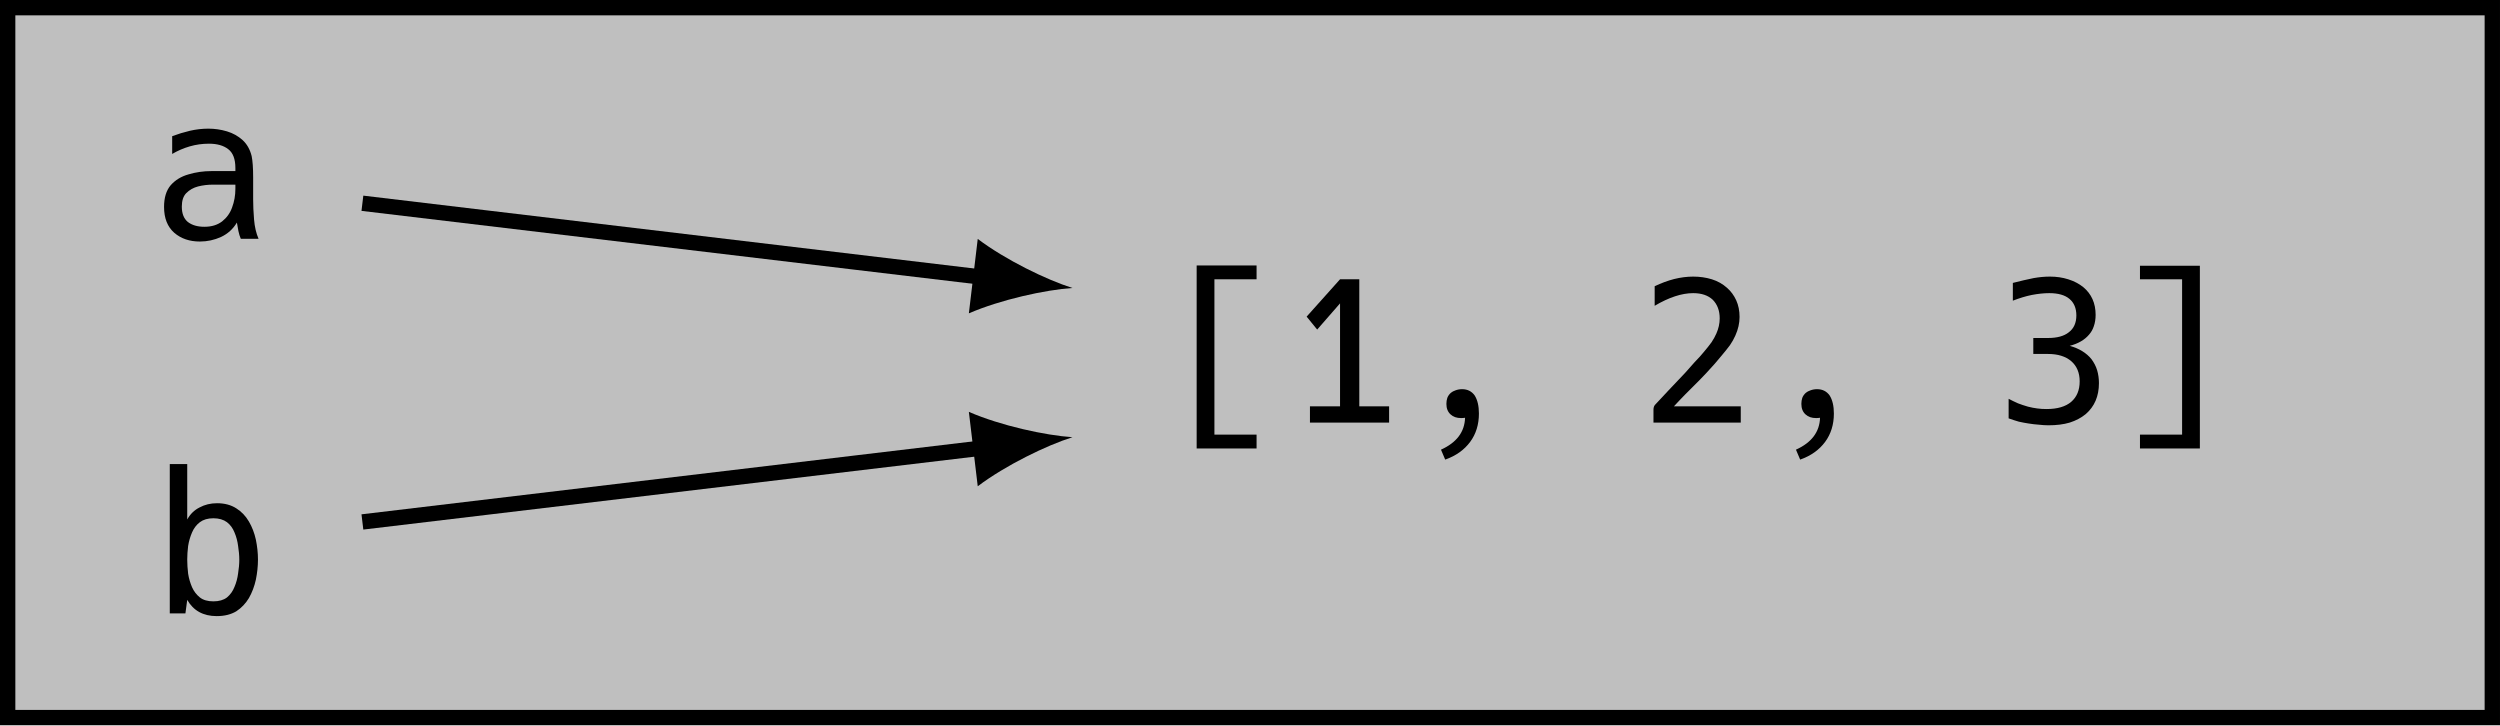
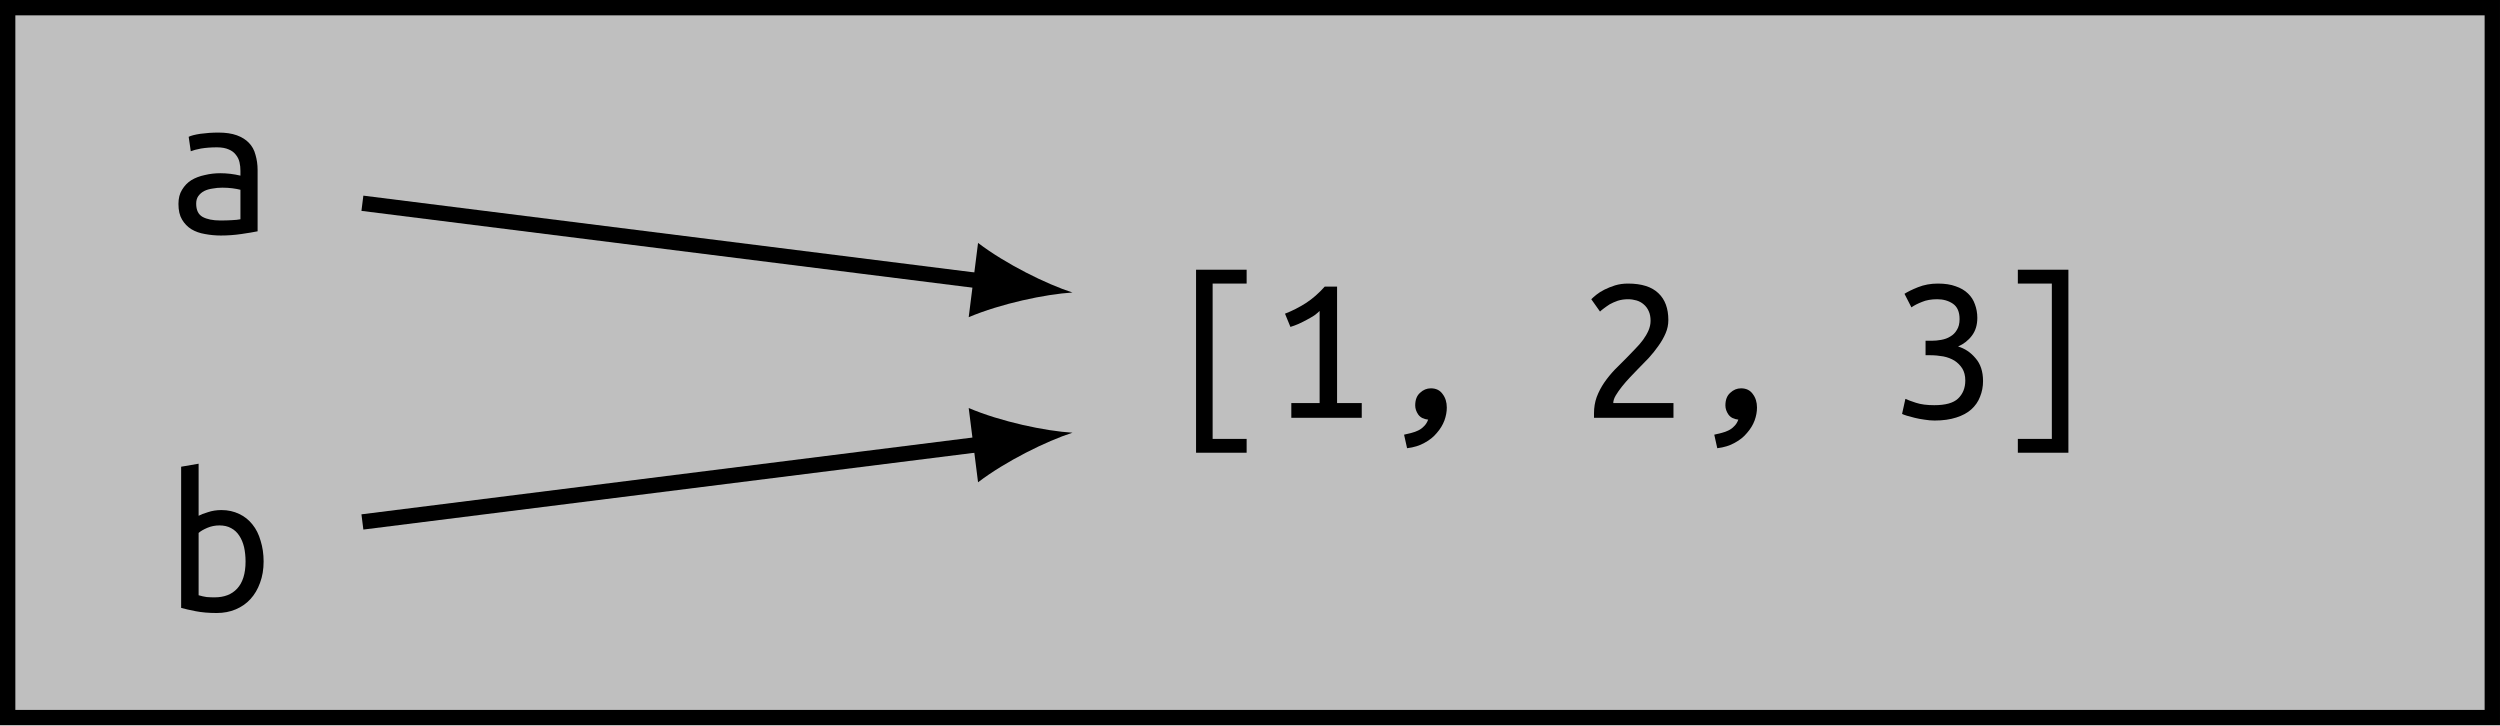
<svg xmlns="http://www.w3.org/2000/svg" xmlns:xlink="http://www.w3.org/1999/xlink" width="129.774pt" height="37.647pt" viewBox="0 0 129.774 37.647" version="1.1">
  <defs>
    <g>
      <symbol overflow="visible" id="glyph0-0">
-         <path style="stroke:none;" d="M 5.625 -7.188 L 5.625 1.797 L 0.516 1.797 L 0.516 -7.188 Z M 5.047 -6.625 L 1.094 -6.625 L 1.094 1.234 L 5.047 1.234 Z M 5.047 -6.625 " />
+         <path style="stroke:none;" d="M 0.547 0 L 0.547 -8.25 L 4.953 -8.25 L 4.953 0 Z M 4.406 -0.547 L 4.406 -7.703 L 1.094 -7.703 L 1.094 -0.547 Z M 4.406 -0.547 " />
      </symbol>
      <symbol overflow="visible" id="glyph0-1">
-         <path style="stroke:none;" d="M 2.531 0.141 C 2 0.141 1.555 -0.008 1.203 -0.312 C 0.848 -0.625 0.672 -1.07 0.672 -1.656 C 0.672 -2.133 0.785 -2.508 1.016 -2.781 C 1.254 -3.051 1.562 -3.238 1.938 -3.344 C 2.312 -3.457 2.711 -3.516 3.141 -3.516 L 4.375 -3.516 L 4.375 -3.672 C 4.375 -4.141 4.25 -4.469 4 -4.656 C 3.758 -4.844 3.426 -4.938 3 -4.938 C 2.656 -4.938 2.32 -4.891 2 -4.797 C 1.676 -4.703 1.375 -4.57 1.094 -4.406 L 1.094 -5.328 C 1.395 -5.441 1.703 -5.535 2.016 -5.609 C 2.328 -5.68 2.645 -5.719 2.969 -5.719 C 3.301 -5.719 3.625 -5.672 3.938 -5.578 C 4.25 -5.484 4.52 -5.332 4.75 -5.125 C 4.977 -4.914 5.133 -4.641 5.219 -4.297 C 5.27 -4.047 5.297 -3.676 5.297 -3.188 L 5.297 -2.047 C 5.297 -1.734 5.312 -1.383 5.344 -1 C 5.375 -0.625 5.453 -0.289 5.578 0 L 4.656 0 C 4.602 -0.125 4.562 -0.258 4.531 -0.406 C 4.5 -0.562 4.473 -0.707 4.453 -0.844 C 4.254 -0.508 3.977 -0.258 3.625 -0.094 C 3.281 0.062 2.914 0.141 2.531 0.141 Z M 2.766 -0.625 C 3.141 -0.625 3.445 -0.719 3.688 -0.906 C 3.926 -1.094 4.098 -1.332 4.203 -1.625 C 4.316 -1.926 4.375 -2.25 4.375 -2.594 L 4.375 -2.812 L 3.203 -2.812 C 2.941 -2.812 2.688 -2.781 2.438 -2.719 C 2.195 -2.656 1.992 -2.539 1.828 -2.375 C 1.672 -2.219 1.594 -1.984 1.594 -1.672 C 1.594 -1.316 1.695 -1.051 1.906 -0.875 C 2.125 -0.707 2.41 -0.625 2.766 -0.625 Z M 2.766 -0.625 " />
+         <path style="stroke:none;" d="M 2.812 -0.656 C 3.031 -0.656 3.227 -0.66 3.406 -0.672 C 3.594 -0.68 3.742 -0.695 3.859 -0.719 L 3.859 -2.25 C 3.742 -2.281 3.602 -2.305 3.438 -2.328 C 3.27 -2.348 3.098 -2.359 2.922 -2.359 C 2.742 -2.359 2.57 -2.344 2.406 -2.312 C 2.25 -2.289 2.109 -2.25 1.984 -2.188 C 1.859 -2.125 1.754 -2.035 1.672 -1.922 C 1.598 -1.816 1.562 -1.688 1.562 -1.531 C 1.562 -1.195 1.672 -0.969 1.891 -0.844 C 2.117 -0.719 2.426 -0.656 2.812 -0.656 Z M 2.719 -5.219 C 3.094 -5.219 3.41 -5.172 3.672 -5.078 C 3.93 -4.984 4.141 -4.852 4.297 -4.688 C 4.461 -4.52 4.578 -4.312 4.641 -4.062 C 4.711 -3.82 4.75 -3.562 4.75 -3.281 L 4.75 -0.094 C 4.539 -0.051 4.258 -0.004 3.906 0.047 C 3.562 0.098 3.207 0.125 2.844 0.125 C 2.562 0.125 2.285 0.098 2.016 0.047 C 1.754 0.004 1.52 -0.078 1.312 -0.203 C 1.113 -0.328 0.953 -0.492 0.828 -0.703 C 0.703 -0.91 0.641 -1.18 0.641 -1.516 C 0.641 -1.805 0.703 -2.051 0.828 -2.25 C 0.953 -2.457 1.113 -2.625 1.312 -2.75 C 1.52 -2.875 1.754 -2.961 2.016 -3.016 C 2.273 -3.078 2.539 -3.109 2.812 -3.109 C 3.164 -3.109 3.516 -3.066 3.859 -2.984 L 3.859 -3.234 C 3.859 -3.391 3.844 -3.535 3.812 -3.672 C 3.781 -3.816 3.719 -3.945 3.625 -4.062 C 3.531 -4.188 3.406 -4.281 3.25 -4.344 C 3.094 -4.414 2.891 -4.453 2.641 -4.453 C 2.328 -4.453 2.051 -4.43 1.812 -4.391 C 1.582 -4.348 1.406 -4.301 1.281 -4.25 L 1.172 -5 C 1.297 -5.062 1.5 -5.113 1.781 -5.156 C 2.07 -5.195 2.383 -5.219 2.719 -5.219 Z M 2.719 -5.219 " />
      </symbol>
      <symbol overflow="visible" id="glyph0-2">
-         <path style="stroke:none;" d="M 1.609 -8.156 L 4.719 -8.156 L 4.719 -7.438 L 2.531 -7.438 L 2.531 0.625 L 4.719 0.625 L 4.719 1.344 L 1.609 1.344 Z M 1.609 -8.156 " />
+         <path style="stroke:none;" d="M 1.578 -7.688 L 4.203 -7.688 L 4.203 -6.969 L 2.438 -6.969 L 2.438 1.094 L 4.203 1.094 L 4.203 1.812 L 1.578 1.812 Z M 1.578 -7.688 " />
      </symbol>
      <symbol overflow="visible" id="glyph0-3">
-         <path style="stroke:none;" d="M 1.344 -0.844 L 2.906 -0.844 L 2.906 -6.188 L 1.719 -4.828 L 1.172 -5.5 L 2.906 -7.438 L 3.906 -7.438 L 3.906 -0.844 L 5.453 -0.844 L 5.453 0 L 1.344 0 Z M 1.344 -0.844 " />
+         <path style="stroke:none;" d="M 0.828 -5.406 C 1.203 -5.551 1.562 -5.734 1.906 -5.953 C 2.258 -6.18 2.586 -6.469 2.891 -6.812 L 3.531 -6.812 L 3.531 -0.766 L 4.812 -0.766 L 4.812 0 L 1.156 0 L 1.156 -0.766 L 2.625 -0.766 L 2.625 -5.547 C 2.551 -5.473 2.457 -5.395 2.344 -5.312 C 2.227 -5.238 2.102 -5.164 1.969 -5.094 C 1.832 -5.02 1.688 -4.945 1.531 -4.875 C 1.383 -4.812 1.242 -4.758 1.109 -4.719 Z M 0.828 -5.406 " />
      </symbol>
      <symbol overflow="visible" id="glyph0-4">
-         <path style="stroke:none;" d="M 2 1.406 C 2.812 1.039 3.227 0.488 3.25 -0.25 C 3.176 -0.238 3.109 -0.234 3.047 -0.234 C 2.816 -0.234 2.633 -0.297 2.5 -0.422 C 2.352 -0.555 2.281 -0.738 2.281 -0.969 C 2.281 -1.082 2.297 -1.188 2.328 -1.281 C 2.367 -1.383 2.43 -1.473 2.516 -1.547 C 2.578 -1.598 2.656 -1.641 2.75 -1.672 C 2.852 -1.711 2.969 -1.734 3.094 -1.734 C 3.375 -1.734 3.594 -1.625 3.75 -1.406 C 3.895 -1.176 3.969 -0.863 3.969 -0.469 C 3.969 0.102 3.816 0.594 3.516 1 C 3.211 1.414 2.781 1.723 2.219 1.922 Z M 2 1.406 " />
+         <path style="stroke:none;" d="M 1.641 0.875 C 1.773 0.844 1.906 0.812 2.031 0.781 C 2.156 0.75 2.27 0.707 2.375 0.656 C 2.488 0.602 2.586 0.531 2.672 0.438 C 2.766 0.352 2.836 0.238 2.891 0.094 C 2.66 0.07 2.488 -0.016 2.375 -0.172 C 2.27 -0.328 2.219 -0.484 2.219 -0.641 C 2.219 -0.93 2.301 -1.148 2.469 -1.297 C 2.633 -1.453 2.82 -1.531 3.031 -1.531 C 3.301 -1.531 3.504 -1.43 3.641 -1.234 C 3.785 -1.047 3.859 -0.812 3.859 -0.531 C 3.859 -0.312 3.816 -0.086 3.734 0.141 C 3.648 0.367 3.52 0.582 3.344 0.781 C 3.176 0.988 2.961 1.16 2.703 1.297 C 2.453 1.441 2.148 1.535 1.797 1.578 Z M 1.641 0.875 " />
      </symbol>
      <symbol overflow="visible" id="glyph0-5">
-         <path style="stroke:none;" d="M 0.75 -0.672 C 0.75 -0.797 0.789 -0.895 0.875 -0.969 C 1.07 -1.176 1.297 -1.414 1.547 -1.688 C 1.805 -1.957 2.086 -2.254 2.391 -2.578 C 2.609 -2.828 2.773 -3.016 2.891 -3.141 C 3.004 -3.266 3.094 -3.359 3.156 -3.422 C 3.219 -3.492 3.281 -3.566 3.344 -3.641 C 3.52 -3.848 3.66 -4.023 3.766 -4.172 C 3.867 -4.328 3.953 -4.477 4.016 -4.625 C 4.129 -4.883 4.188 -5.145 4.188 -5.406 C 4.188 -5.812 4.066 -6.133 3.828 -6.375 C 3.586 -6.602 3.25 -6.719 2.812 -6.719 C 2.219 -6.719 1.551 -6.5 0.812 -6.062 L 0.812 -7.078 C 1.156 -7.242 1.492 -7.367 1.828 -7.453 C 2.16 -7.535 2.488 -7.578 2.812 -7.578 C 3.156 -7.578 3.477 -7.531 3.781 -7.438 C 4.082 -7.344 4.344 -7.195 4.562 -7 C 4.77 -6.82 4.93 -6.602 5.047 -6.344 C 5.16 -6.094 5.219 -5.805 5.219 -5.484 C 5.219 -5.16 5.145 -4.836 5 -4.516 C 4.926 -4.348 4.832 -4.18 4.719 -4.016 C 4.602 -3.859 4.457 -3.676 4.281 -3.469 C 4.188 -3.352 4.07 -3.219 3.938 -3.062 C 3.801 -2.914 3.648 -2.75 3.484 -2.562 C 3.348 -2.426 3.227 -2.301 3.125 -2.188 C 3.02 -2.082 2.906 -1.969 2.781 -1.844 C 2.664 -1.727 2.531 -1.594 2.375 -1.438 C 2.219 -1.281 2.031 -1.082 1.812 -0.844 L 5.281 -0.844 L 5.281 0 L 0.75 0 Z M 0.75 -0.672 " />
+         <path style="stroke:none;" d="M 4.625 -5.078 C 4.625 -4.836 4.578 -4.609 4.484 -4.391 C 4.391 -4.172 4.266 -3.953 4.109 -3.734 C 3.961 -3.523 3.797 -3.316 3.609 -3.109 C 3.422 -2.91 3.227 -2.711 3.031 -2.516 C 2.914 -2.398 2.785 -2.266 2.641 -2.109 C 2.492 -1.953 2.352 -1.789 2.219 -1.625 C 2.094 -1.469 1.984 -1.312 1.891 -1.156 C 1.805 -1.008 1.766 -0.879 1.766 -0.766 L 4.891 -0.766 L 4.891 0 L 0.766 0 C 0.766 -0.039 0.766 -0.078 0.766 -0.109 C 0.766 -0.148 0.766 -0.191 0.766 -0.234 C 0.766 -0.535 0.812 -0.816 0.906 -1.078 C 1.008 -1.348 1.141 -1.598 1.297 -1.828 C 1.461 -2.066 1.645 -2.289 1.844 -2.5 C 2.051 -2.707 2.254 -2.91 2.453 -3.109 C 2.609 -3.273 2.758 -3.43 2.906 -3.578 C 3.062 -3.734 3.195 -3.891 3.312 -4.047 C 3.426 -4.203 3.52 -4.363 3.594 -4.531 C 3.664 -4.695 3.703 -4.863 3.703 -5.031 C 3.703 -5.227 3.672 -5.395 3.609 -5.531 C 3.547 -5.676 3.457 -5.797 3.344 -5.891 C 3.238 -5.984 3.113 -6.051 2.969 -6.094 C 2.832 -6.133 2.688 -6.156 2.531 -6.156 C 2.344 -6.156 2.164 -6.129 2 -6.078 C 1.844 -6.023 1.703 -5.961 1.578 -5.891 C 1.461 -5.816 1.359 -5.742 1.266 -5.672 C 1.18 -5.609 1.117 -5.555 1.078 -5.516 L 0.625 -6.156 C 0.688 -6.219 0.773 -6.297 0.891 -6.391 C 1.004 -6.484 1.145 -6.57 1.312 -6.656 C 1.477 -6.738 1.66 -6.812 1.859 -6.875 C 2.066 -6.938 2.289 -6.969 2.531 -6.969 C 3.238 -6.969 3.766 -6.801 4.109 -6.469 C 4.453 -6.145 4.625 -5.68 4.625 -5.078 Z M 4.625 -5.078 " />
      </symbol>
      <symbol overflow="visible" id="glyph0-6">
-         <path style="stroke:none;" d="M 2.812 0.141 C 2.656 0.141 2.488 0.129 2.312 0.109 C 2.145 0.098 1.969 0.078 1.781 0.047 C 1.633 0.023 1.469 -0.004 1.281 -0.047 C 1.102 -0.098 0.926 -0.156 0.75 -0.219 L 0.75 -1.234 C 0.914 -1.148 1.078 -1.07 1.234 -1 C 1.398 -0.938 1.57 -0.879 1.75 -0.828 C 1.914 -0.785 2.078 -0.754 2.234 -0.734 C 2.391 -0.711 2.551 -0.703 2.719 -0.703 C 3.281 -0.703 3.707 -0.828 4 -1.078 C 4.289 -1.328 4.438 -1.68 4.438 -2.141 C 4.438 -2.586 4.289 -2.938 4 -3.188 C 3.707 -3.438 3.305 -3.562 2.797 -3.562 L 2.031 -3.562 L 2.031 -4.391 L 2.797 -4.391 C 3.266 -4.391 3.625 -4.488 3.875 -4.688 C 4.133 -4.883 4.266 -5.176 4.266 -5.562 C 4.266 -5.938 4.145 -6.223 3.906 -6.422 C 3.676 -6.617 3.328 -6.719 2.859 -6.719 C 2.586 -6.719 2.285 -6.688 1.953 -6.625 C 1.641 -6.562 1.312 -6.461 0.969 -6.328 L 0.969 -7.25 C 1.375 -7.352 1.734 -7.438 2.047 -7.5 C 2.336 -7.551 2.617 -7.578 2.891 -7.578 C 3.234 -7.578 3.551 -7.531 3.844 -7.438 C 4.145 -7.344 4.406 -7.207 4.625 -7.031 C 5.051 -6.676 5.266 -6.195 5.266 -5.594 C 5.266 -5.375 5.234 -5.176 5.172 -5 C 5.117 -4.832 5.035 -4.688 4.922 -4.562 C 4.691 -4.289 4.359 -4.098 3.922 -3.984 C 4.41 -3.848 4.785 -3.617 5.047 -3.297 C 5.18 -3.117 5.281 -2.926 5.344 -2.719 C 5.406 -2.508 5.438 -2.285 5.438 -2.047 C 5.438 -1.367 5.207 -0.832 4.75 -0.438 C 4.52 -0.25 4.242 -0.102 3.922 0 C 3.609 0.094 3.238 0.141 2.812 0.141 Z M 2.812 0.141 " />
+         <path style="stroke:none;" d="M 2.328 -0.656 C 2.91 -0.656 3.32 -0.77 3.562 -1 C 3.812 -1.238 3.938 -1.551 3.938 -1.938 C 3.938 -2.188 3.883 -2.395 3.781 -2.562 C 3.676 -2.727 3.539 -2.863 3.375 -2.969 C 3.207 -3.07 3.016 -3.145 2.797 -3.188 C 2.578 -3.227 2.344 -3.25 2.094 -3.25 L 1.875 -3.25 L 1.875 -4 L 2.188 -4 C 2.352 -4 2.52 -4.016 2.688 -4.047 C 2.863 -4.078 3.02 -4.133 3.156 -4.219 C 3.301 -4.301 3.414 -4.414 3.5 -4.562 C 3.594 -4.707 3.641 -4.895 3.641 -5.125 C 3.641 -5.5 3.523 -5.766 3.297 -5.922 C 3.066 -6.078 2.797 -6.156 2.484 -6.156 C 2.172 -6.156 1.906 -6.109 1.688 -6.016 C 1.469 -5.93 1.285 -5.836 1.141 -5.734 L 0.781 -6.438 C 0.938 -6.539 1.172 -6.656 1.484 -6.781 C 1.797 -6.906 2.141 -6.969 2.516 -6.969 C 2.879 -6.969 3.188 -6.922 3.438 -6.828 C 3.695 -6.742 3.91 -6.617 4.078 -6.453 C 4.242 -6.297 4.363 -6.109 4.438 -5.891 C 4.52 -5.672 4.562 -5.438 4.562 -5.188 C 4.562 -4.82 4.469 -4.516 4.281 -4.266 C 4.094 -4.016 3.852 -3.828 3.562 -3.703 C 3.914 -3.598 4.219 -3.395 4.469 -3.094 C 4.727 -2.801 4.859 -2.406 4.859 -1.906 C 4.859 -1.613 4.805 -1.344 4.703 -1.094 C 4.609 -0.844 4.457 -0.625 4.25 -0.438 C 4.051 -0.258 3.789 -0.117 3.469 -0.016 C 3.156 0.086 2.781 0.141 2.344 0.141 C 2.176 0.141 2 0.125 1.812 0.094 C 1.633 0.07 1.469 0.039 1.312 0 C 1.164 -0.039 1.031 -0.078 0.906 -0.109 C 0.781 -0.148 0.695 -0.18 0.656 -0.203 L 0.828 -0.984 C 0.941 -0.93 1.125 -0.863 1.375 -0.781 C 1.633 -0.695 1.953 -0.656 2.328 -0.656 Z M 2.328 -0.656 " />
      </symbol>
      <symbol overflow="visible" id="glyph0-7">
-         <path style="stroke:none;" d="M 1.422 0.625 L 3.609 0.625 L 3.609 -7.438 L 1.422 -7.438 L 1.422 -8.141 L 4.531 -8.141 L 4.531 1.344 L 1.422 1.344 Z M 1.422 0.625 " />
+         <path style="stroke:none;" d="M 3.922 1.812 L 1.297 1.812 L 1.297 1.094 L 3.062 1.094 L 3.062 -6.969 L 1.297 -6.969 L 1.297 -7.688 L 3.922 -7.688 Z M 3.922 1.812 " />
      </symbol>
      <symbol overflow="visible" id="glyph0-8">
-         <path style="stroke:none;" d="M 3.406 0.141 C 2.707 0.141 2.195 -0.141 1.875 -0.703 L 1.781 0 L 0.969 0 L 0.969 -7.75 L 1.875 -7.75 L 1.875 -4.875 C 2.031 -5.156 2.242 -5.363 2.516 -5.5 C 2.785 -5.645 3.086 -5.719 3.422 -5.719 C 3.816 -5.719 4.148 -5.629 4.422 -5.453 C 4.691 -5.285 4.91 -5.055 5.078 -4.766 C 5.242 -4.484 5.363 -4.172 5.438 -3.828 C 5.508 -3.484 5.547 -3.141 5.547 -2.797 C 5.547 -2.441 5.508 -2.094 5.438 -1.75 C 5.363 -1.406 5.242 -1.086 5.078 -0.797 C 4.91 -0.516 4.691 -0.285 4.422 -0.109 C 4.148 0.055 3.812 0.141 3.406 0.141 Z M 3.234 -0.625 C 3.523 -0.625 3.758 -0.691 3.938 -0.828 C 4.113 -0.973 4.242 -1.156 4.328 -1.375 C 4.422 -1.594 4.484 -1.828 4.516 -2.078 C 4.555 -2.328 4.578 -2.562 4.578 -2.781 C 4.578 -3.008 4.555 -3.25 4.516 -3.5 C 4.484 -3.75 4.422 -3.984 4.328 -4.203 C 4.242 -4.422 4.113 -4.598 3.938 -4.734 C 3.758 -4.867 3.523 -4.938 3.234 -4.938 C 2.941 -4.938 2.707 -4.867 2.531 -4.734 C 2.352 -4.598 2.219 -4.422 2.125 -4.203 C 2.031 -3.984 1.961 -3.75 1.922 -3.5 C 1.891 -3.25 1.875 -3.016 1.875 -2.797 C 1.875 -2.566 1.891 -2.32 1.922 -2.062 C 1.961 -1.812 2.031 -1.578 2.125 -1.359 C 2.219 -1.148 2.352 -0.973 2.531 -0.828 C 2.707 -0.691 2.941 -0.625 3.234 -0.625 Z M 3.234 -0.625 " />
+         <path style="stroke:none;" d="M 1.688 -4.922 C 1.801 -4.984 1.961 -5.047 2.172 -5.109 C 2.379 -5.18 2.613 -5.219 2.875 -5.219 C 3.219 -5.219 3.523 -5.148 3.797 -5.016 C 4.066 -4.891 4.297 -4.707 4.484 -4.469 C 4.672 -4.238 4.812 -3.957 4.906 -3.625 C 5.008 -3.301 5.062 -2.941 5.062 -2.547 C 5.062 -2.141 5 -1.77 4.875 -1.438 C 4.758 -1.113 4.594 -0.832 4.375 -0.594 C 4.164 -0.363 3.91 -0.188 3.609 -0.062 C 3.316 0.062 2.988 0.125 2.625 0.125 C 2.219 0.125 1.852 0.094 1.531 0.031 C 1.219 -0.031 0.969 -0.086 0.781 -0.141 L 0.781 -7.469 L 1.688 -7.625 Z M 1.688 -0.797 C 1.832 -0.754 1.973 -0.723 2.109 -0.703 C 2.254 -0.691 2.391 -0.688 2.516 -0.688 C 3.016 -0.688 3.406 -0.836 3.688 -1.141 C 3.977 -1.453 4.125 -1.922 4.125 -2.547 C 4.125 -2.816 4.098 -3.066 4.047 -3.297 C 3.992 -3.523 3.91 -3.723 3.797 -3.891 C 3.691 -4.055 3.551 -4.188 3.375 -4.281 C 3.207 -4.375 3.004 -4.422 2.766 -4.422 C 2.547 -4.422 2.336 -4.379 2.141 -4.297 C 1.941 -4.211 1.789 -4.125 1.688 -4.031 Z M 1.688 -0.797 " />
      </symbol>
    </g>
  </defs>
  <g id="surface1">
    <path style="fill-rule:nonzero;fill:rgb(75%,75%,75%);fill-opacity:1;stroke-width:0.797;stroke-linecap:butt;stroke-linejoin:miter;stroke:rgb(0%,0%,0%);stroke-opacity:1;stroke-miterlimit:10;" d="M 64.488 18.425 L -64.489 18.425 L -64.489 -18.427 L 64.488 -18.427 Z M 64.488 18.425 " transform="matrix(1,0,0,-1,64.887,18.823)" />
    <g style="fill:rgb(0%,0%,0%);fill-opacity:1;">
-       <use xlink:href="#glyph0-1" x="7.844" y="12.397" />
+       <use xlink:href="#glyph0-1" x="8.622" y="12.101" />
    </g>
    <g style="fill:rgb(0%,0%,0%);fill-opacity:1;">
-       <use xlink:href="#glyph0-2" x="60.509" y="21.936" />
-       <use xlink:href="#glyph0-3" x="66.655" y="21.936" />
-       <use xlink:href="#glyph0-4" x="72.801" y="21.936" />
+       <use xlink:href="#glyph0-2" x="60.509" y="21.689" />
+       <use xlink:href="#glyph0-3" x="65.876" y="21.689" />
+       <use xlink:href="#glyph0-4" x="71.244" y="21.689" />
    </g>
    <g style="fill:rgb(0%,0%,0%);fill-opacity:1;">
-       <use xlink:href="#glyph0-5" x="85.081" y="21.936" />
-       <use xlink:href="#glyph0-4" x="91.227" y="21.936" />
+       <use xlink:href="#glyph0-5" x="81.978" y="21.689" />
+       <use xlink:href="#glyph0-4" x="87.346" y="21.689" />
    </g>
    <g style="fill:rgb(0%,0%,0%);fill-opacity:1;">
-       <use xlink:href="#glyph0-6" x="103.517" y="21.936" />
-       <use xlink:href="#glyph0-7" x="109.663" y="21.936" />
+       <use xlink:href="#glyph0-6" x="98.08" y="21.689" />
+       <use xlink:href="#glyph0-7" x="103.448" y="21.689" />
    </g>
    <g style="fill:rgb(0%,0%,0%);fill-opacity:1;">
-       <use xlink:href="#glyph0-8" x="7.844" y="31.841" />
+       <use xlink:href="#glyph0-8" x="8.622" y="31.696" />
    </g>
-     <path style="fill:none;stroke-width:0.797;stroke-linecap:butt;stroke-linejoin:miter;stroke:rgb(0%,0%,0%);stroke-opacity:1;stroke-miterlimit:10;" d="M -46.075 8.272 L -13.848 4.428 " transform="matrix(1,0,0,-1,64.887,18.823)" />
-     <path style=" stroke:none;fill-rule:nonzero;fill:rgb(0%,0%,0%);fill-opacity:1;" d="M 55.672 14.949 C 54.328 14.527 52.191 13.488 50.754 12.402 L 50.293 16.266 C 51.945 15.551 54.27 15.043 55.672 14.949 " />
-     <path style="fill:none;stroke-width:0.797;stroke-linecap:butt;stroke-linejoin:miter;stroke:rgb(0%,0%,0%);stroke-opacity:1;stroke-miterlimit:10;" d="M -46.075 -8.271 L -13.848 -4.427 " transform="matrix(1,0,0,-1,64.887,18.823)" />
-     <path style=" stroke:none;fill-rule:nonzero;fill:rgb(0%,0%,0%);fill-opacity:1;" d="M 55.672 22.695 C 54.27 22.602 51.945 22.098 50.293 21.379 L 50.754 25.242 C 52.191 24.156 54.328 23.117 55.672 22.695 " />
+     <path style="fill:none;stroke-width:0.797;stroke-linecap:butt;stroke-linejoin:miter;stroke:rgb(0%,0%,0%);stroke-opacity:1;stroke-miterlimit:10;" d="M -46.075 8.272 L -13.844 4.221 " transform="matrix(1,0,0,-1,64.887,18.823)" />
+     <path style=" stroke:none;fill-rule:nonzero;fill:rgb(0%,0%,0%);fill-opacity:1;" d="M 55.672 15.184 C 54.332 14.754 52.203 13.703 50.77 12.609 L 50.285 16.465 C 51.941 15.762 54.27 15.27 55.672 15.184 " />
+     <path style="fill:none;stroke-width:0.797;stroke-linecap:butt;stroke-linejoin:miter;stroke:rgb(0%,0%,0%);stroke-opacity:1;stroke-miterlimit:10;" d="M -46.075 -8.271 L -13.844 -4.22 " transform="matrix(1,0,0,-1,64.887,18.823)" />
+     <path style=" stroke:none;fill-rule:nonzero;fill:rgb(0%,0%,0%);fill-opacity:1;" d="M 55.672 22.461 C 54.27 22.379 51.941 21.887 50.285 21.18 L 50.77 25.035 C 52.203 23.941 54.332 22.891 55.672 22.461 " />
  </g>
</svg>
